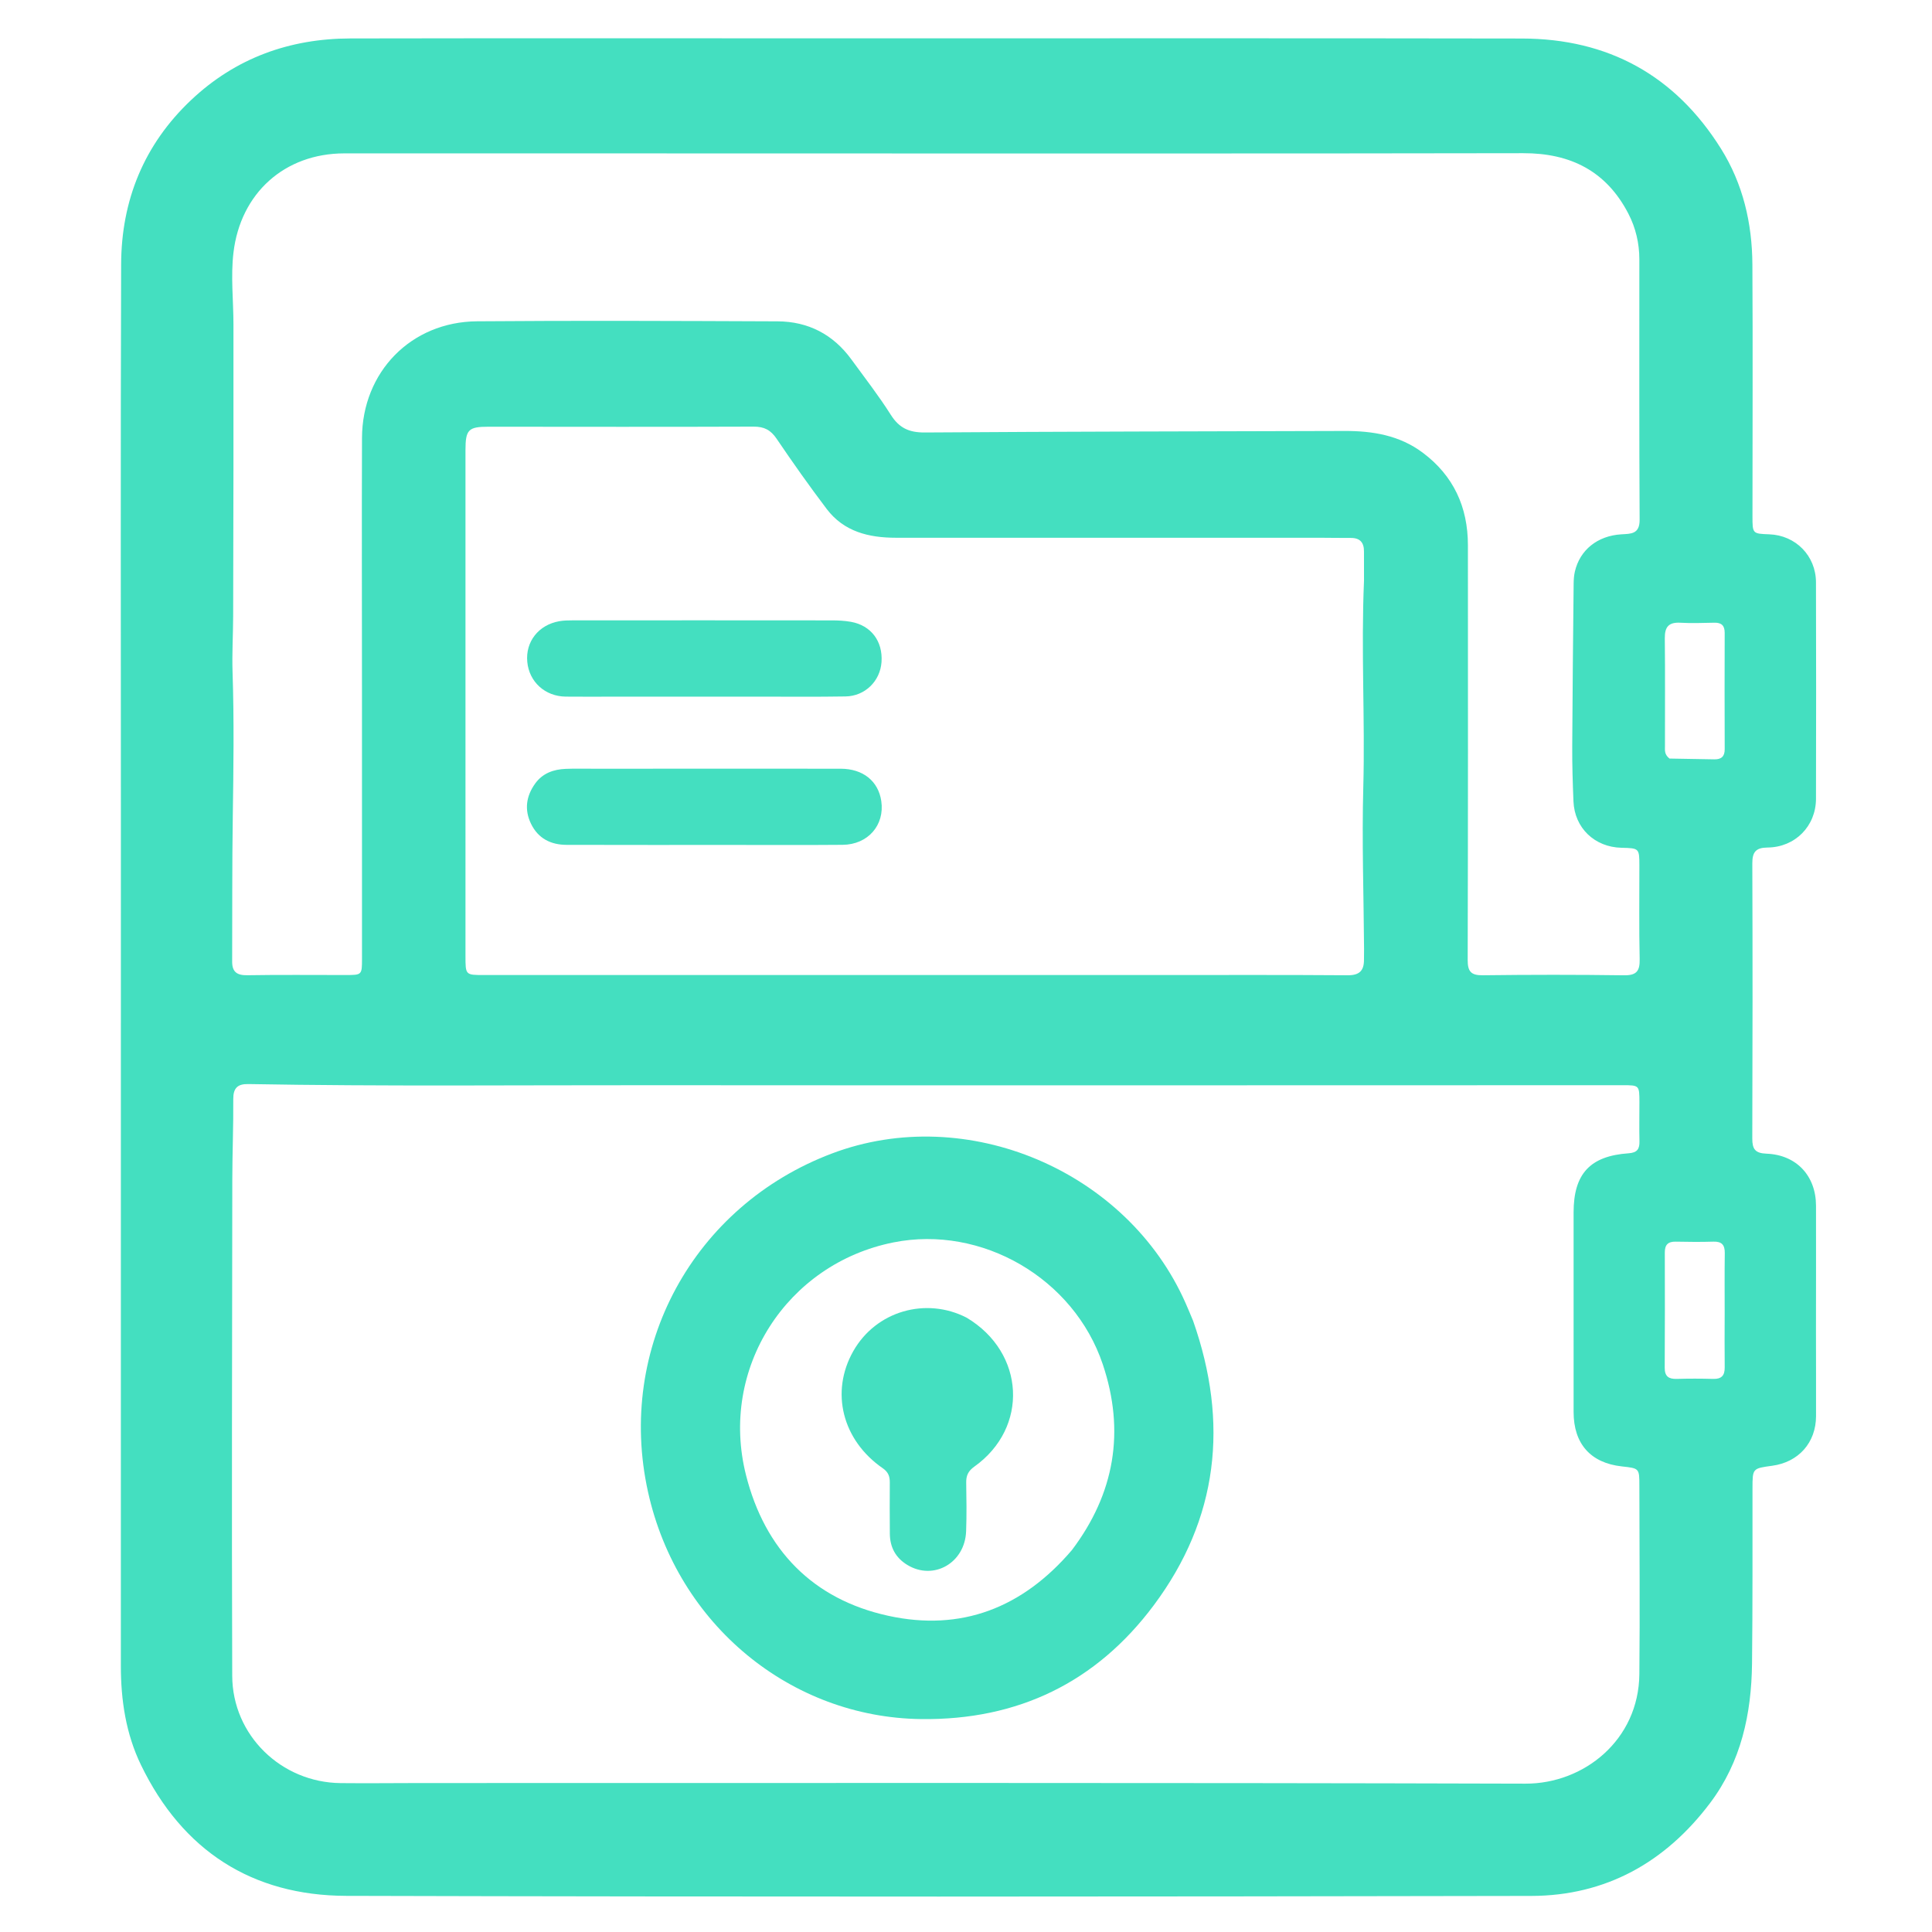
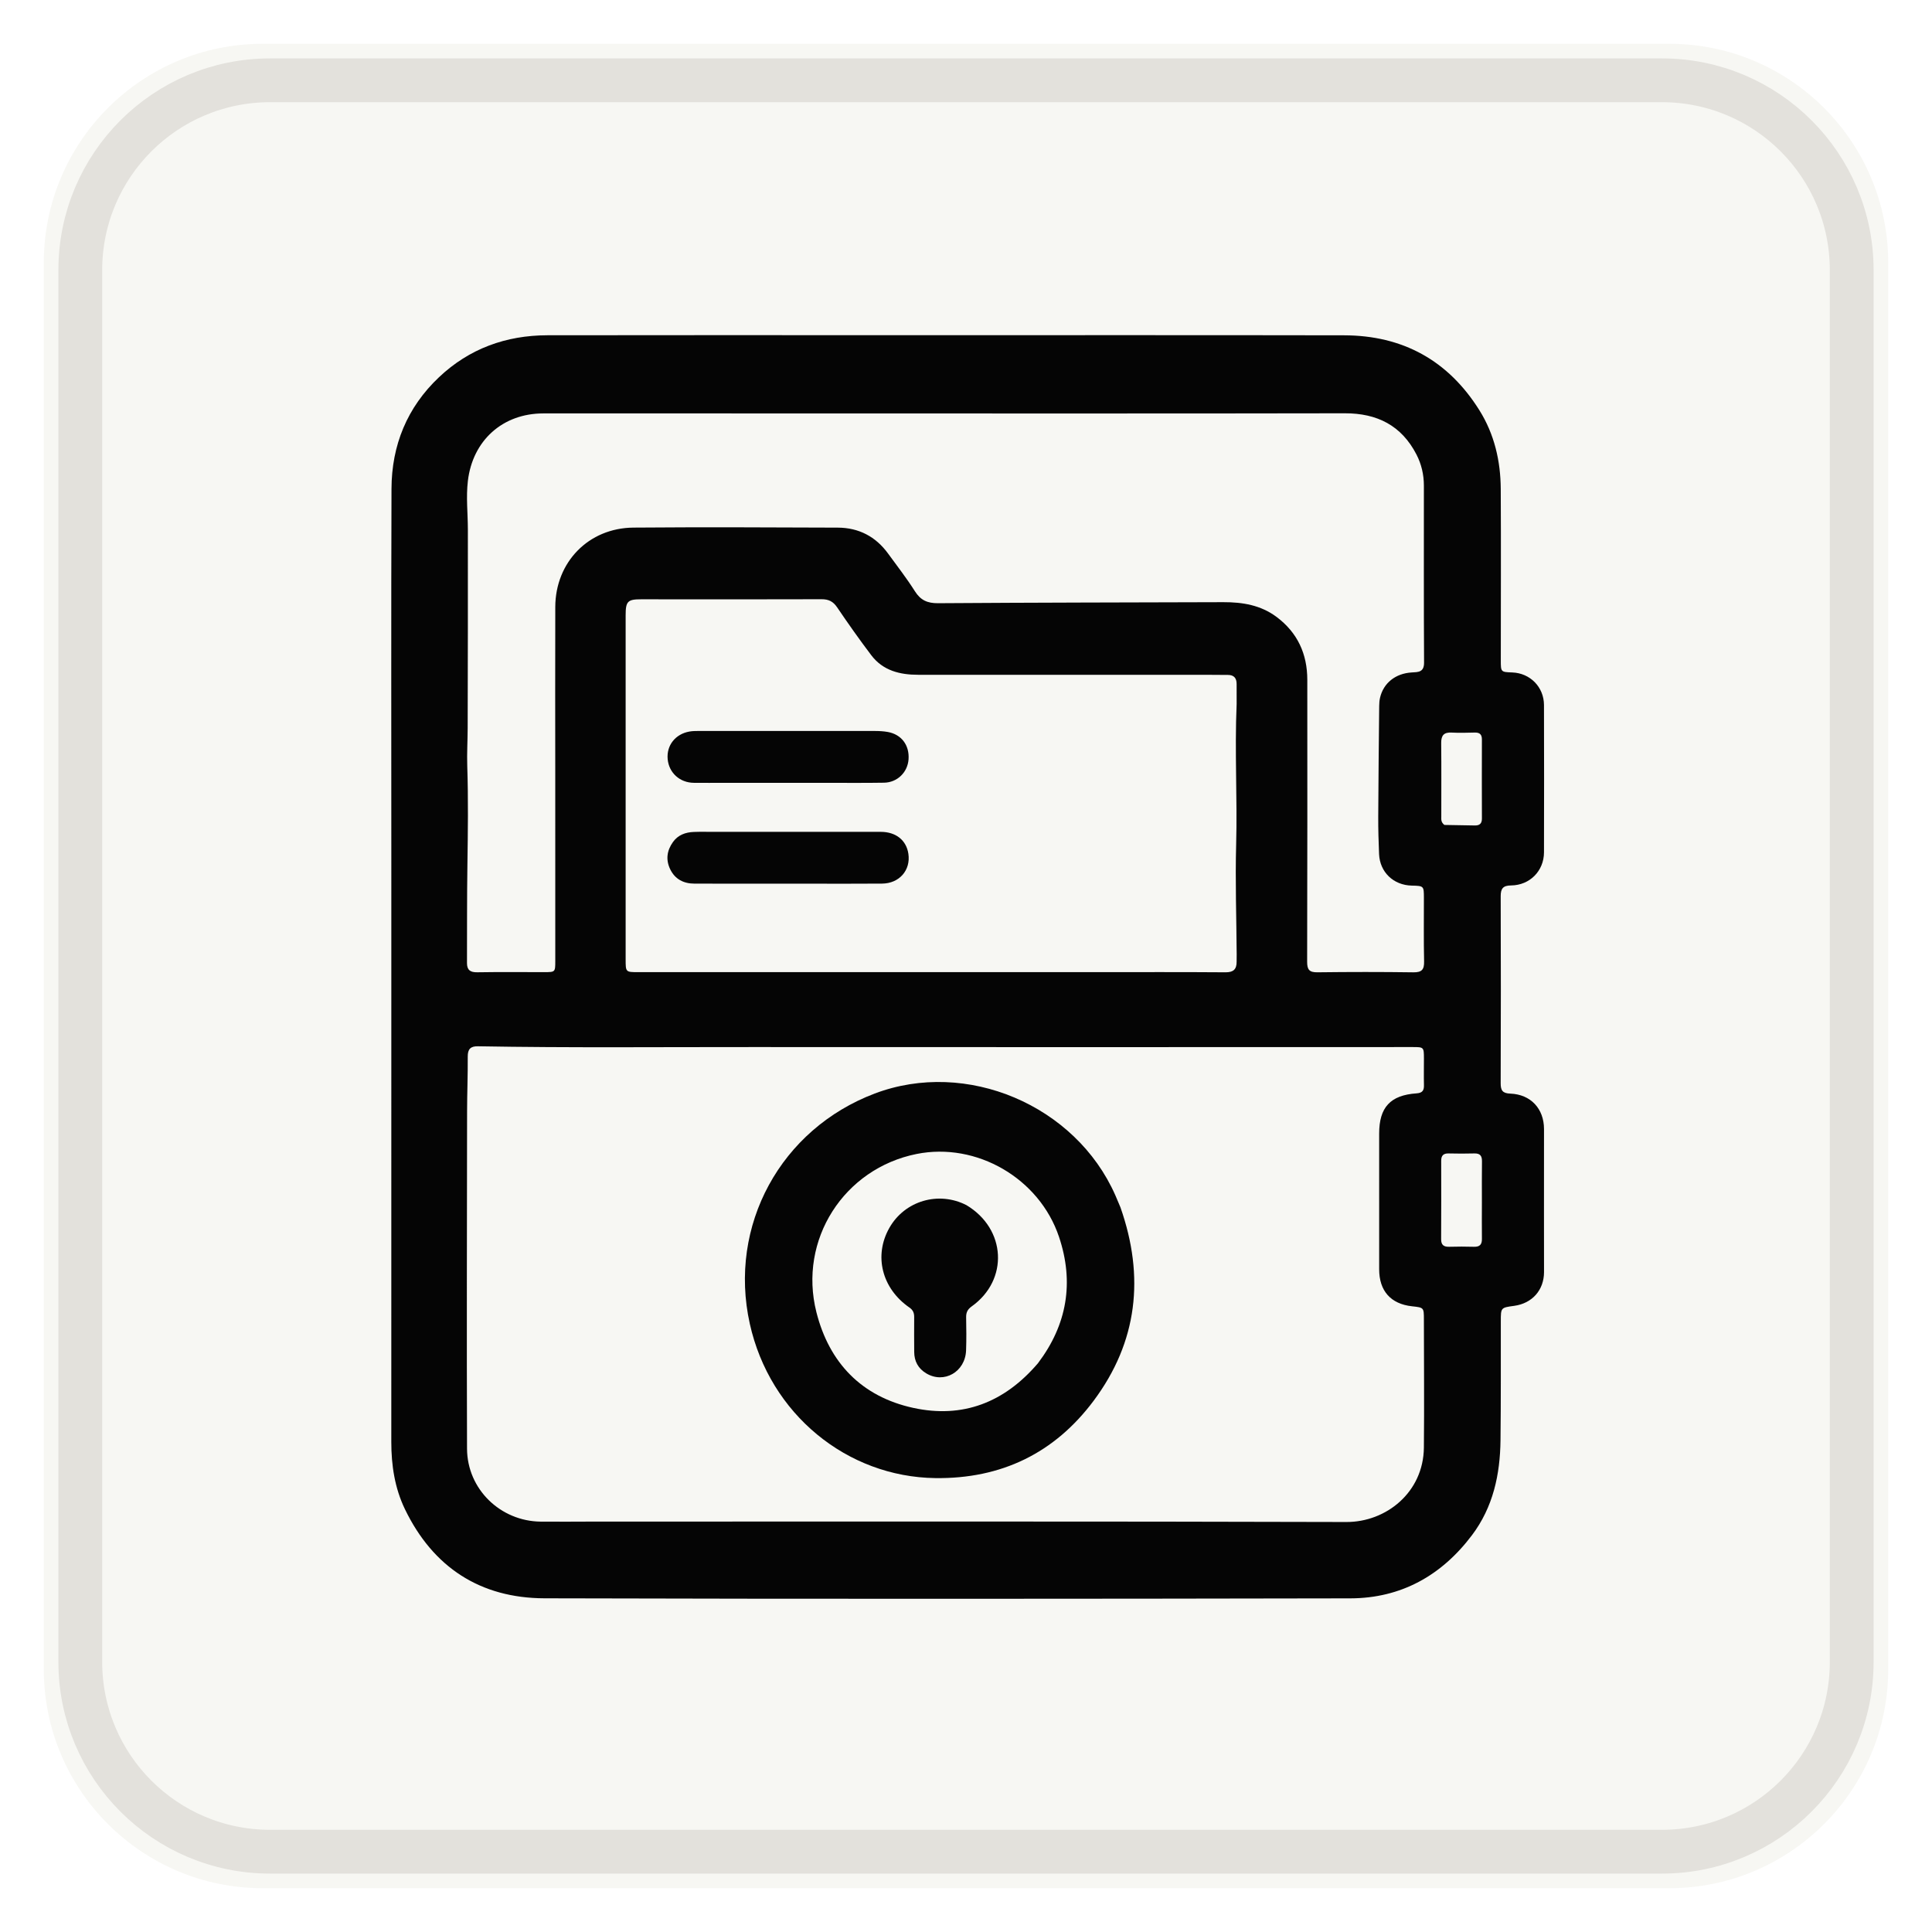
<svg xmlns="http://www.w3.org/2000/svg" version="1.1" id="Layer_1" x="0px" y="0px" width="100%" viewBox="128 115 794 794" enable-background="new 128 115 794 794" xml:space="preserve">
-   <path fill="#44dfc0" opacity="1" stroke="none" d=" M874.315,662   C874.327,673.999 874.368,685.499 874.343,696.998   C874.32,707.878 867.169,715.924 856.302,717.391   C848.215,718.484 848.239,718.484 848.227,726.672   C848.193,750.67 848.318,774.671 848.037,798.667   C847.795,819.377 843.568,839.061 830.784,856.018   C812.387,880.421 787.878,894.117 757.278,894.176   C594.953,894.488 432.627,894.588 270.302,894.147   C231.541,894.042 202.962,875.536 185.937,840.353   C179.746,827.559 177.665,813.762 177.669,799.583   C177.703,682.256 177.683,564.928 177.683,447.6   C177.684,372.937 177.532,298.273 177.784,223.611   C177.873,197.28 187.207,174.376 206.524,156.131   C224.831,138.84 247.035,130.846 272.012,130.799   C342.341,130.667 412.671,130.757 483.001,130.761   C573.164,130.766 663.326,130.668 753.488,130.83   C788.901,130.894 816.397,145.972 835.259,176.081   C844.336,190.569 848.086,206.757 848.184,223.682   C848.384,258.179 848.222,292.679 848.22,327.177   C848.22,334.336 848.242,334.336 855.145,334.589   C865.949,334.987 874.288,343.402 874.317,354.298   C874.397,383.963 874.402,413.628 874.321,443.293   C874.291,454.531 865.759,463.201 854.425,463.312   C849.59,463.36 848.139,465.164 848.156,469.862   C848.289,507.526 848.274,545.192 848.143,582.856   C848.128,587.239 849.295,588.948 854.007,589.131   C866.323,589.61 874.304,598.257 874.332,610.506   C874.371,627.504 874.325,644.502 874.315,662  M300.5,847.781   C451.969,847.794 603.438,847.599 754.906,848.034   C778.947,848.103 801.456,830.106 801.732,803.055   C801.996,777.232 801.757,751.404 801.736,725.578   C801.73,718.439 801.725,718.439 794.554,717.657   C781.708,716.257 774.709,708.368 774.709,695.3   C774.71,667.972 774.711,640.644 774.705,613.317   C774.702,597.45 781.415,590.074 797.293,588.971   C800.855,588.723 801.854,587.226 801.774,583.984   C801.644,578.655 801.766,573.32 801.759,567.988   C801.751,561.026 801.702,560.991 794.879,560.992   C661.907,561.006 528.935,561.102 395.964,560.992   C340.648,560.945 285.33,561.507 230.018,560.519   C225.604,560.441 223.829,562.189 223.865,566.758   C223.952,577.749 223.483,588.742 223.47,599.735   C223.392,667.721 223.203,735.707 223.437,803.692   C223.521,828.168 243.589,847.561 268.007,847.809   C278.503,847.916 289.002,847.797 300.5,847.781  M276.762,397.5   C276.755,363.337 276.649,329.173 276.772,295.01   C276.87,267.882 296.895,247.266 324.045,247.045   C365.207,246.71 406.374,246.898 447.538,247.062   C460.155,247.112 470.4,252.432 477.889,262.704   C483.386,270.244 489.136,277.633 494.115,285.505   C497.561,290.955 501.688,292.783 508.077,292.74   C565.567,292.35 623.06,292.28 680.552,292.114   C692.098,292.081 703.135,293.881 712.691,301.025   C725.375,310.508 731.259,323.385 731.272,339.004   C731.32,395.834 731.323,452.665 731.18,509.496   C731.168,514.227 732.501,515.867 737.383,515.807   C756.713,515.568 776.049,515.552 795.378,515.82   C800.533,515.892 801.97,514.129 801.859,509.185   C801.571,496.359 801.755,483.522 801.739,470.689   C801.729,463.644 801.652,463.578 794.407,463.414   C783.347,463.163 775.099,455.281 774.651,444.329   C774.345,436.841 774.107,429.343 774.143,421.85   C774.25,399.529 774.498,377.209 774.724,354.89   C774.741,353.235 774.853,351.543 775.221,349.938   C777.276,340.979 784.567,335.178 794.355,334.591   C798.233,334.359 801.873,334.56 801.84,328.623   C801.641,292.959 801.741,257.294 801.73,221.629   C801.727,215.014 800.249,208.673 797.234,202.839   C788.184,185.333 773.484,177.922 753.996,177.957   C654.834,178.136 555.672,178.062 456.509,178.061   C394.179,178.061 331.848,177.995 269.517,178.034   C244.886,178.05 226.831,194.45 223.947,218.821   C222.781,228.671 223.936,238.45 223.942,248.262   C223.966,288.26 223.956,328.259 223.82,368.256   C223.794,375.914 223.321,383.564 223.575,391.236   C224.23,411.058 223.958,430.883 223.665,450.712   C223.371,470.538 223.487,490.371 223.411,510.201   C223.395,514.418 225.367,515.867 229.623,515.795   C243.118,515.567 256.62,515.724 270.12,515.71   C276.737,515.703 276.771,515.681 276.772,508.995   C276.779,472.164 276.767,435.332 276.762,397.5  M688.569,353.635   C688.563,349.642 688.531,345.65 688.558,341.657   C688.582,337.999 686.964,336.051 683.153,336.08   C678.987,336.112 674.821,336.005 670.655,336.005   C612.493,336 554.331,336.007 496.17,336.001   C485.068,336 474.831,333.518 467.761,324.186   C460.621,314.761 453.789,305.089 447.159,295.297   C444.727,291.704 442.047,290.318 437.712,290.334   C401.383,290.472 365.052,290.394 328.722,290.374   C320.51,290.37 319.299,291.577 319.298,299.989   C319.294,369.317 319.295,438.644 319.299,507.972   C319.299,515.707 319.313,515.712 326.88,515.712   C419.039,515.714 511.198,515.714 603.357,515.715   C629.522,515.715 655.687,515.615 681.85,515.808   C686.677,515.843 688.569,513.945 688.556,509.444   C688.551,507.944 688.602,506.445 688.591,504.945   C688.439,482.799 687.678,460.637 688.276,438.511   C689.032,410.519 687.328,382.537 688.569,353.635  M836.794,654.5   C836.796,646.349 836.723,638.196 836.838,630.047   C836.886,626.694 835.667,625.173 832.173,625.282   C827.021,625.443 821.859,625.396 816.704,625.286   C813.548,625.219 812.182,626.524 812.192,629.716   C812.24,645.519 812.236,661.323 812.155,677.125   C812.138,680.631 813.763,681.785 817.067,681.691   C822.053,681.549 827.05,681.55 832.036,681.694   C835.462,681.793 836.849,680.338 836.806,676.959   C836.714,669.807 836.787,662.653 836.794,654.5  M814.115,426.747   C820.253,426.853 826.391,426.953 832.529,427.067   C835.357,427.119 836.816,425.934 836.806,422.921   C836.753,406.971 836.744,391.021 836.799,375.071   C836.81,372.073 835.472,370.867 832.586,370.914   C827.935,370.989 823.269,371.202 818.634,370.929   C813.846,370.647 812.137,372.583 812.191,377.306   C812.36,392.091 812.232,406.88 812.254,421.667   C812.257,423.288 811.942,425.034 814.115,426.747  z" />
-   <path fill="#44dfc0" opacity="1" stroke="none" d=" M618.338,657.842   C633.103,699.843 628.688,739.168 602.189,774.692   C578.56,806.369 546.386,822.012 506.465,821.495   C453.118,820.805 406.473,782.883 394.337,728.227   C381.148,668.831 413.025,610.548 469.881,589.061   C525.255,568.134 591.205,596.042 615.264,650.588   C616.272,652.873 617.238,655.177 618.338,657.842  M568.523,752.038   C586.094,728.799 590.462,703.218 581.203,675.675   C569.29,640.24 531.376,618.38 495.216,625.589   C451.277,634.349 423.516,677.425 434.589,721.232   C442.33,751.858 461.952,772.265 493.089,779.057   C522.957,785.573 548.188,775.892 568.523,752.038  z" />
-   <path fill="#44dfc0" opacity="1" stroke="none" d=" M379,401.312   C372.501,401.309 366.502,401.357 360.504,401.292   C352.014,401.201 345.473,395.25 344.698,387.01   C343.919,378.732 349.306,371.819 357.83,370.304   C359.618,369.986 361.475,369.953 363.3,369.952   C398.792,369.933 434.284,369.925 469.776,369.962   C472.427,369.965 475.118,370.09 477.72,370.556   C486.004,372.042 490.873,378.557 490.28,387.08   C489.735,394.917 483.516,401.086 475.478,401.22   C463.651,401.418 451.818,401.296 439.987,401.3   C419.825,401.308 399.662,401.308 379,401.312  z" />
-   <path fill="#44dfc0" opacity="1" stroke="none" d=" M373.004,430.928   C406.824,430.919 440.145,430.881 473.466,430.921   C482.704,430.932 488.969,436.024 490.181,444.203   C491.647,454.103 484.704,462.111 474.297,462.2   C459.47,462.326 444.642,462.248 429.814,462.248   C406.822,462.249 383.831,462.28 360.84,462.214   C354.352,462.195 349.158,459.581 346.233,453.545   C343.431,447.764 344.238,442.18 347.923,437.04   C350.982,432.772 355.484,431.179 360.511,430.979   C364.504,430.821 368.507,430.935 373.004,430.928  z" />
-   <path fill="#44dfc0" opacity="1" stroke="none" d=" M525.274,656.536   C549.367,670.942 550.855,701.776 528.437,717.732   C525.912,719.529 525.035,721.429 525.085,724.334   C525.199,730.989 525.294,737.654 525.048,744.303   C524.567,757.355 511.67,764.683 500.9,758.152   C496.079,755.227 493.741,750.87 493.7,745.284   C493.649,738.294 493.625,731.304 493.684,724.314   C493.706,721.82 493.094,720.002 490.837,718.444   C474.131,706.91 469.176,687.083 478.658,670.316   C488.008,653.784 508.53,647.919 525.274,656.536  z" />
+   <rect x="146" y="133" width="758" height="758" rx="90" fill="#f7f7f3" />
+   <rect x="161" y="148" width="728" height="728" rx="78" fill="none" stroke="#e3e1dc" stroke-width="18" />
+   <g color="#050505" transform="translate(168 163.84) scale(0.68)">
+     <path fill="currentColor" opacity="1" stroke="none" d=" M874.315,662  C874.327,673.999 874.368,685.499 874.343,696.998  C874.32,707.878 867.169,715.924 856.302,717.391  C848.215,718.484 848.239,718.484 848.227,726.672  C848.193,750.67 848.318,774.671 848.037,798.667  C847.795,819.377 843.568,839.061 830.784,856.018  C812.387,880.421 787.878,894.117 757.278,894.176  C594.953,894.488 432.627,894.588 270.302,894.147  C231.541,894.042 202.962,875.536 185.937,840.353  C179.746,827.559 177.665,813.762 177.669,799.583  C177.703,682.256 177.683,564.928 177.683,447.6  C177.684,372.937 177.532,298.273 177.784,223.611  C177.873,197.28 187.207,174.376 206.524,156.131  C224.831,138.84 247.035,130.846 272.012,130.799  C342.341,130.667 412.671,130.757 483.001,130.761  C573.164,130.766 663.326,130.668 753.488,130.83  C788.901,130.894 816.397,145.972 835.259,176.081  C844.336,190.569 848.086,206.757 848.184,223.682  C848.384,258.179 848.222,292.679 848.22,327.177  C848.22,334.336 848.242,334.336 855.145,334.589  C865.949,334.987 874.288,343.402 874.317,354.298  C874.397,383.963 874.402,413.628 874.321,443.293  C874.291,454.531 865.759,463.201 854.425,463.312  C849.59,463.36 848.139,465.164 848.156,469.862  C848.289,507.526 848.274,545.192 848.143,582.856  C848.128,587.239 849.295,588.948 854.007,589.131  C866.323,589.61 874.304,598.257 874.332,610.506  C874.371,627.504 874.325,644.502 874.315,662 M300.5,847.781  C451.969,847.794 603.438,847.599 754.906,848.034  C778.947,848.103 801.456,830.106 801.732,803.055  C801.996,777.232 801.757,751.404 801.736,725.578  C801.73,718.439 801.725,718.439 794.554,717.657  C781.708,716.257 774.709,708.368 774.709,695.3  C774.71,667.972 774.711,640.644 774.705,613.317  C774.702,597.45 781.415,590.074 797.293,588.971  C800.855,588.723 801.854,587.226 801.774,583.984  C801.644,578.655 801.766,573.32 801.759,567.988  C801.751,561.026 801.702,560.991 794.879,560.992  C661.907,561.006 528.935,561.102 395.964,560.992  C340.648,560.945 285.33,561.507 230.018,560.519  C225.604,560.441 223.829,562.189 223.865,566.758  C223.952,577.749 223.483,588.742 223.47,599.735  C223.392,667.721 223.203,735.707 223.437,803.692  C223.521,828.168 243.589,847.561 268.007,847.809  C278.503,847.916 289.002,847.797 300.5,847.781 M276.762,397.5  C276.755,363.337 276.649,329.173 276.772,295.01  C276.87,267.882 296.895,247.266 324.045,247.045  C365.207,246.71 406.374,246.898 447.538,247.062  C460.155,247.112 470.4,252.432 477.889,262.704  C483.386,270.244 489.136,277.633 494.115,285.505  C497.561,290.955 501.688,292.783 508.077,292.74  C565.567,292.35 623.06,292.28 680.552,292.114  C692.098,292.081 703.135,293.881 712.691,301.025  C725.375,310.508 731.259,323.385 731.272,339.004  C731.32,395.834 731.323,452.665 731.18,509.496  C731.168,514.227 732.501,515.867 737.383,515.807  C756.713,515.568 776.049,515.552 795.378,515.82  C800.533,515.892 801.97,514.129 801.859,509.185  C801.571,496.359 801.755,483.522 801.739,470.689  C801.729,463.644 801.652,463.578 794.407,463.414  C783.347,463.163 775.099,455.281 774.651,444.329  C774.345,436.841 774.107,429.343 774.143,421.85  C774.25,399.529 774.498,377.209 774.724,354.89  C774.741,353.235 774.853,351.543 775.221,349.938  C777.276,340.979 784.567,335.178 794.355,334.591  C798.233,334.359 801.873,334.56 801.84,328.623  C801.641,292.959 801.741,257.294 801.73,221.629  C801.727,215.014 800.249,208.673 797.234,202.839  C788.184,185.333 773.484,177.922 753.996,177.957  C654.834,178.136 555.672,178.062 456.509,178.061  C394.179,178.061 331.848,177.995 269.517,178.034  C244.886,178.05 226.831,194.45 223.947,218.821  C222.781,228.671 223.936,238.45 223.942,248.262  C223.966,288.26 223.956,328.259 223.82,368.256  C223.794,375.914 223.321,383.564 223.575,391.236  C224.23,411.058 223.958,430.883 223.665,450.712  C223.371,470.538 223.487,490.371 223.411,510.201  C223.395,514.418 225.367,515.867 229.623,515.795  C243.118,515.567 256.62,515.724 270.12,515.71  C276.737,515.703 276.771,515.681 276.772,508.995  C276.779,472.164 276.767,435.332 276.762,397.5 M688.569,353.635  C688.563,349.642 688.531,345.65 688.558,341.657  C688.582,337.999 686.964,336.051 683.153,336.08  C678.987,336.112 674.821,336.005 670.655,336.005  C612.493,336 554.331,336.007 496.17,336.001  C485.068,336 474.831,333.518 467.761,324.186  C460.621,314.761 453.789,305.089 447.159,295.297  C444.727,291.704 442.047,290.318 437.712,290.334  C401.383,290.472 365.052,290.394 328.722,290.374  C320.51,290.37 319.299,291.577 319.298,299.989  C319.294,369.317 319.295,438.644 319.299,507.972  C319.299,515.707 319.313,515.712 326.88,515.712  C419.039,515.714 511.198,515.714 603.357,515.715  C629.522,515.715 655.687,515.615 681.85,515.808  C686.677,515.843 688.569,513.945 688.556,509.444  C688.551,507.944 688.602,506.445 688.591,504.945  C688.439,482.799 687.678,460.637 688.276,438.511  C689.032,410.519 687.328,382.537 688.569,353.635 M836.794,654.5  C836.796,646.349 836.723,638.196 836.838,630.047  C836.886,626.694 835.667,625.173 832.173,625.282  C827.021,625.443 821.859,625.396 816.704,625.286  C813.548,625.219 812.182,626.524 812.192,629.716  C812.24,645.519 812.236,661.323 812.155,677.125  C812.138,680.631 813.763,681.785 817.067,681.691  C822.053,681.549 827.05,681.55 832.036,681.694  C835.462,681.793 836.849,680.338 836.806,676.959  C836.714,669.807 836.787,662.653 836.794,654.5 M814.115,426.747  C820.253,426.853 826.391,426.953 832.529,427.067  C835.357,427.119 836.816,425.934 836.806,422.921  C836.753,406.971 836.744,391.021 836.799,375.071  C836.81,372.073 835.472,370.867 832.586,370.914  C827.935,370.989 823.269,371.202 818.634,370.929  C813.846,370.647 812.137,372.583 812.191,377.306  C812.36,392.091 812.232,406.88 812.254,421.667  C812.257,423.288 811.942,425.034 814.115,426.747 z" />
+     <path fill="currentColor" opacity="1" stroke="none" d=" M618.338,657.842  C633.103,699.843 628.688,739.168 602.189,774.692  C578.56,806.369 546.386,822.012 506.465,821.495  C453.118,820.805 406.473,782.883 394.337,728.227  C381.148,668.831 413.025,610.548 469.881,589.061  C525.255,568.134 591.205,596.042 615.264,650.588  C616.272,652.873 617.238,655.177 618.338,657.842 M568.523,752.038  C586.094,728.799 590.462,703.218 581.203,675.675  C569.29,640.24 531.376,618.38 495.216,625.589  C451.277,634.349 423.516,677.425 434.589,721.232  C442.33,751.858 461.952,772.265 493.089,779.057  C522.957,785.573 548.188,775.892 568.523,752.038 z" />
+     <path fill="currentColor" opacity="1" stroke="none" d=" M379,401.312  C372.501,401.309 366.502,401.357 360.504,401.292  C352.014,401.201 345.473,395.25 344.698,387.01  C343.919,378.732 349.306,371.819 357.83,370.304  C359.618,369.986 361.475,369.953 363.3,369.952  C398.792,369.933 434.284,369.925 469.776,369.962  C472.427,369.965 475.118,370.09 477.72,370.556  C486.004,372.042 490.873,378.557 490.28,387.08  C489.735,394.917 483.516,401.086 475.478,401.22  C463.651,401.418 451.818,401.296 439.987,401.3  C419.825,401.308 399.662,401.308 379,401.312 z" />
+     <path fill="currentColor" opacity="1" stroke="none" d=" M373.004,430.928  C406.824,430.919 440.145,430.881 473.466,430.921  C482.704,430.932 488.969,436.024 490.181,444.203  C491.647,454.103 484.704,462.111 474.297,462.2  C459.47,462.326 444.642,462.248 429.814,462.248  C406.822,462.249 383.831,462.28 360.84,462.214  C354.352,462.195 349.158,459.581 346.233,453.545  C343.431,447.764 344.238,442.18 347.923,437.04  C350.982,432.772 355.484,431.179 360.511,430.979  C364.504,430.821 368.507,430.935 373.004,430.928 z" />
+     <path fill="currentColor" opacity="1" stroke="none" d=" M525.274,656.536  C549.367,670.942 550.855,701.776 528.437,717.732  C525.912,719.529 525.035,721.429 525.085,724.334  C525.199,730.989 525.294,737.654 525.048,744.303  C524.567,757.355 511.67,764.683 500.9,758.152  C496.079,755.227 493.741,750.87 493.7,745.284  C493.649,738.294 493.625,731.304 493.684,724.314  C493.706,721.82 493.094,720.002 490.837,718.444  C474.131,706.91 469.176,687.083 478.658,670.316  C488.008,653.784 508.53,647.919 525.274,656.536 z" />
+   </g>
</svg>
